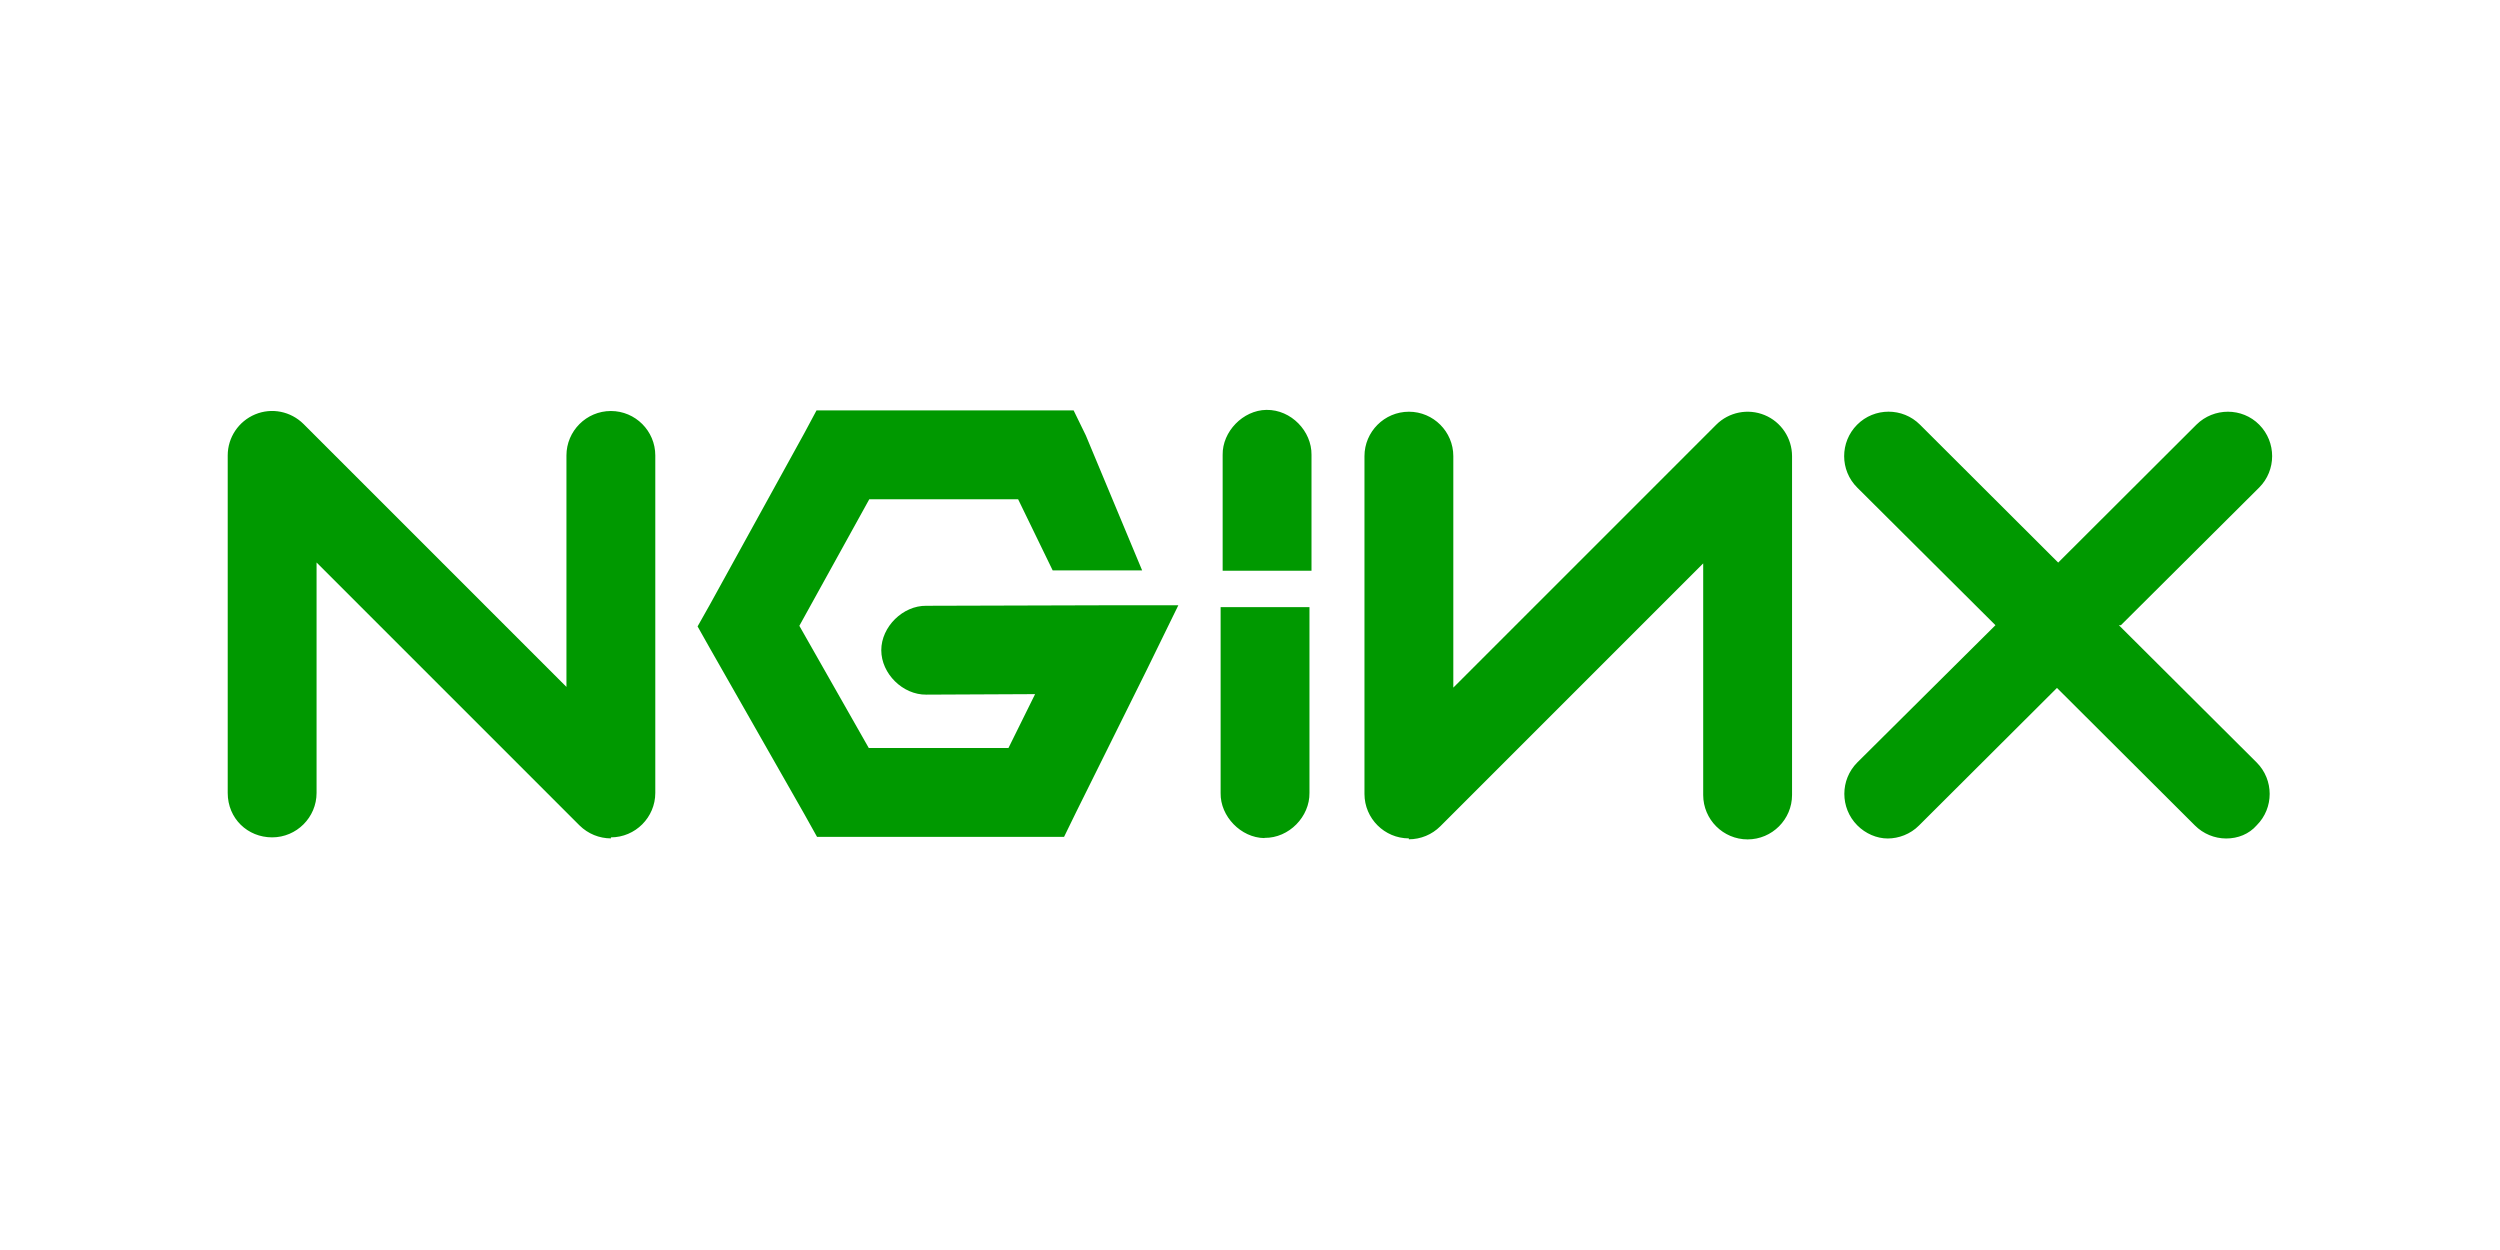
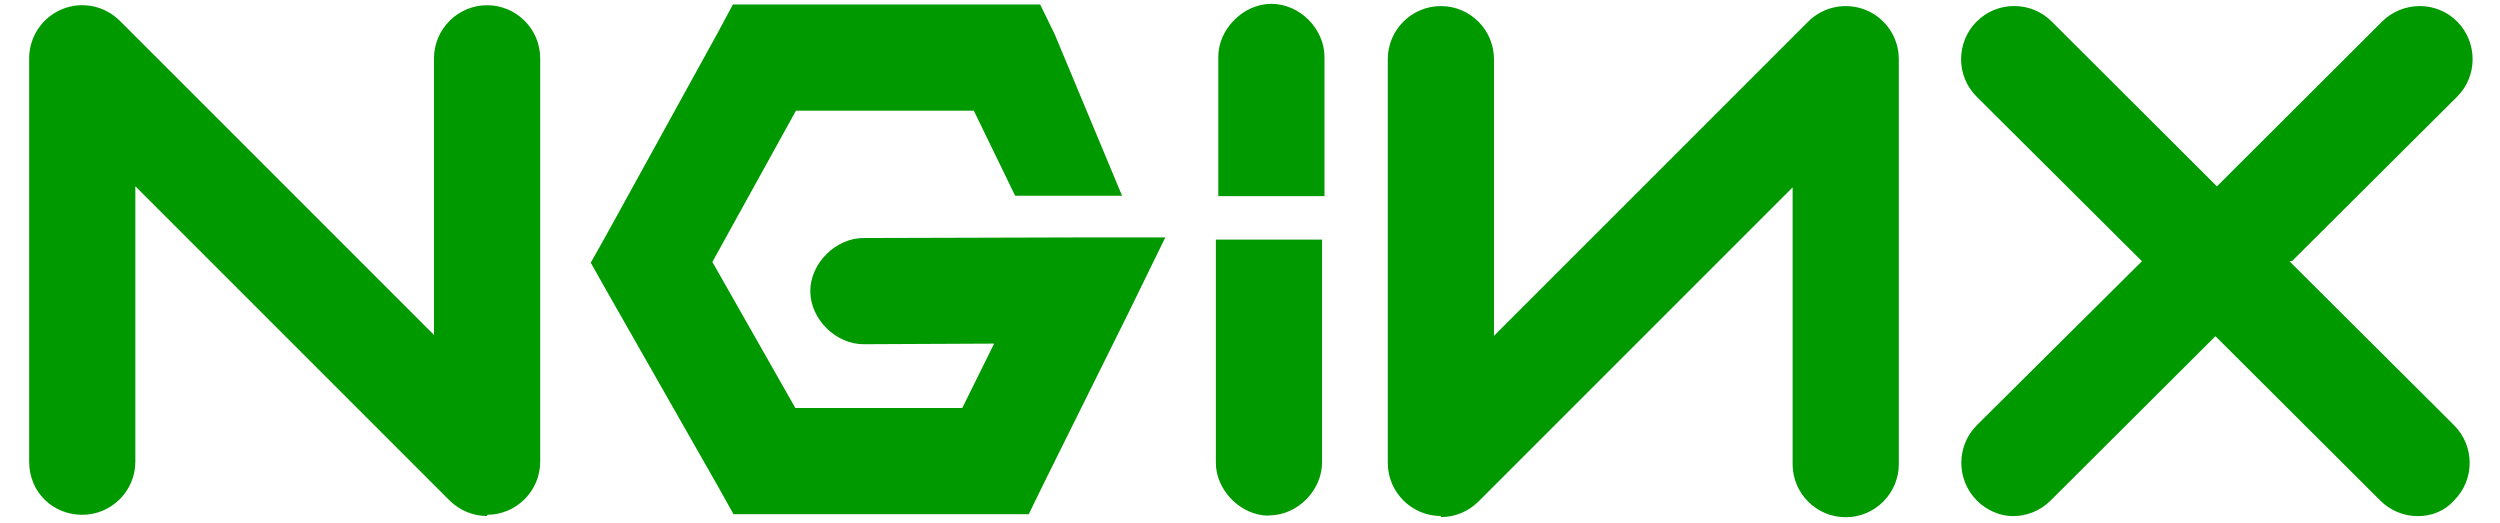
- <svg xmlns="http://www.w3.org/2000/svg" width="120" height="60" viewBox="0 0 24.576 12.296" preserveAspectRatio="xMinYMin meet">
+ <svg xmlns="http://www.w3.org/2000/svg" viewBox="2 4 20.576 4.3" width="100%" height="100%" preserveAspectRatio="xMidYMid meet">
  <path d="M6.01 8.247c-.114 0-.225-.044-.31-.128L3.114 5.533V7.8c0 .24-.196.437-.437.437S2.24 8.052 2.24 7.8V4.48c0-.177.107-.336.27-.404s.35-.03.476.095l2.586 2.586V4.48c0-.24.196-.437.437-.437s.437.196.437.437V7.8c0 .24-.196.437-.437.437m2.023-4.2l-.12.224-.93 1.688-.12.213.12.213.93 1.633.125.224h2.43l.12-.246.694-1.398.31-.634h-.704l-1.775.005c-.23-.003-.443.206-.443.437s.212.44.443.437l1.07-.005-.262.53H8.546l-.683-1.202.688-1.245h1.464l.34.7h.88l-.554-1.328-.12-.246h-2.53m4.426-.005c-.23.003-.434.214-.43.442v1.14h.874v-1.14c.003-.232-.2-.445-.442-.442m1.4 4.215c-.24 0-.437-.196-.437-.437V4.487c0-.24.196-.437.437-.437s.437.196.437.437v2.277l2.586-2.586c.125-.125.313-.162.476-.095s.27.227.27.404V7.82c0 .24-.196.437-.437.437s-.437-.196-.437-.437V5.542l-2.586 2.586c-.082.082-.193.128-.31.128m7.005-2.106l1.36-1.354c.17-.17.17-.447.001-.618s-.447-.17-.618-.001l-1.36 1.357-1.36-1.357c-.17-.17-.448-.17-.618.001s-.17.448.001.618l1.36 1.354L18.27 7.5c-.17.17-.17.447-.001.618.082.083.193.13.3.13s.223-.042.308-.128l1.357-1.353 1.357 1.353c.082.082.193.128.308.128s.224-.043.3-.13c.17-.17.17-.447-.001-.618l-1.355-1.35m-8.406 2.094c-.23-.003-.434-.214-.43-.442v-1.83h.874V7.8c.003.232-.2.445-.442.442" fill="#090" />
</svg>
